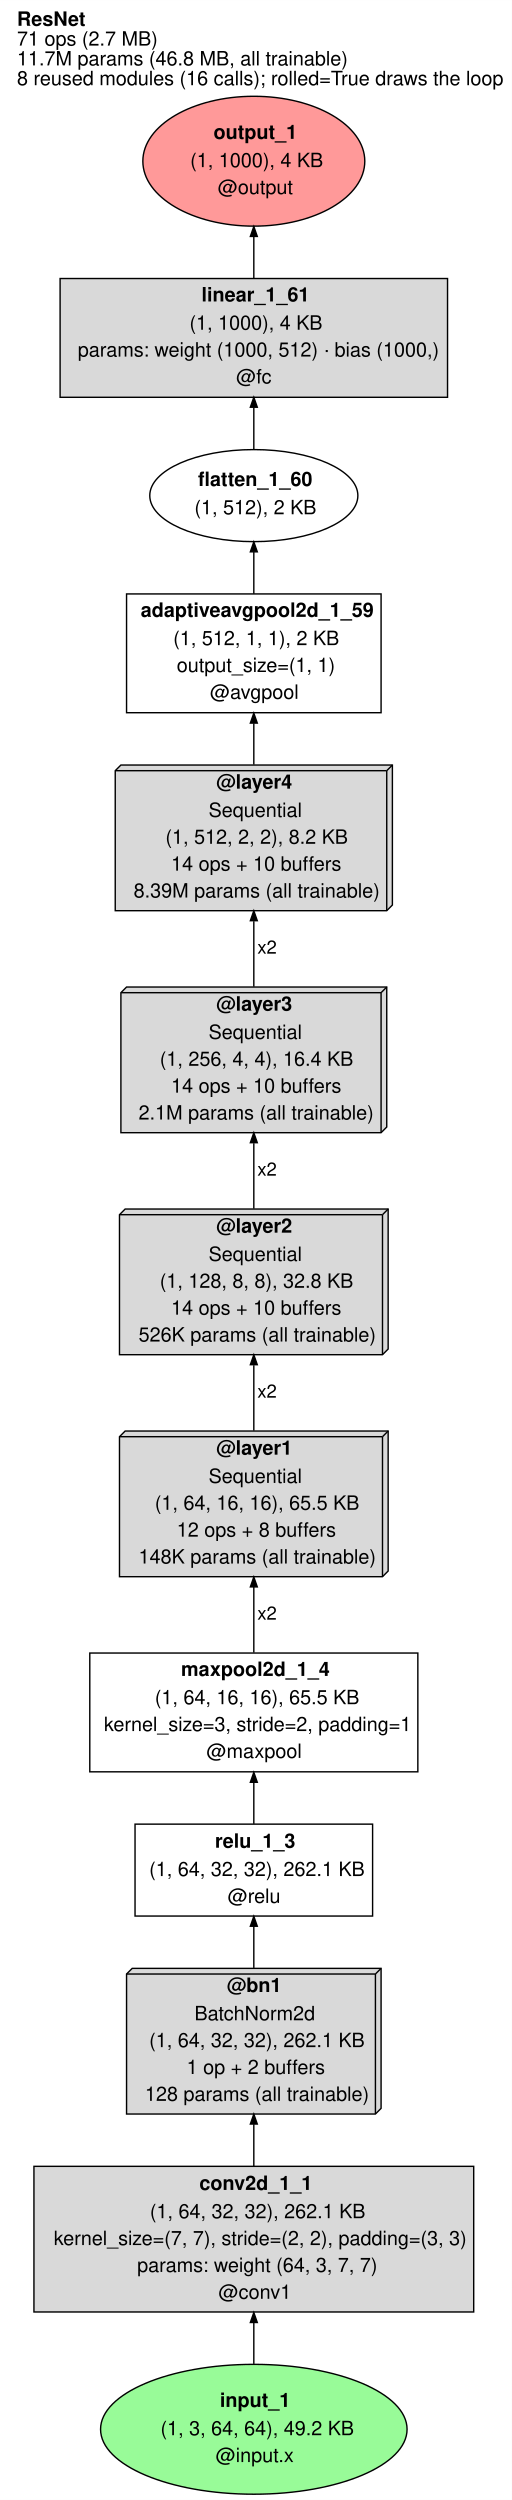
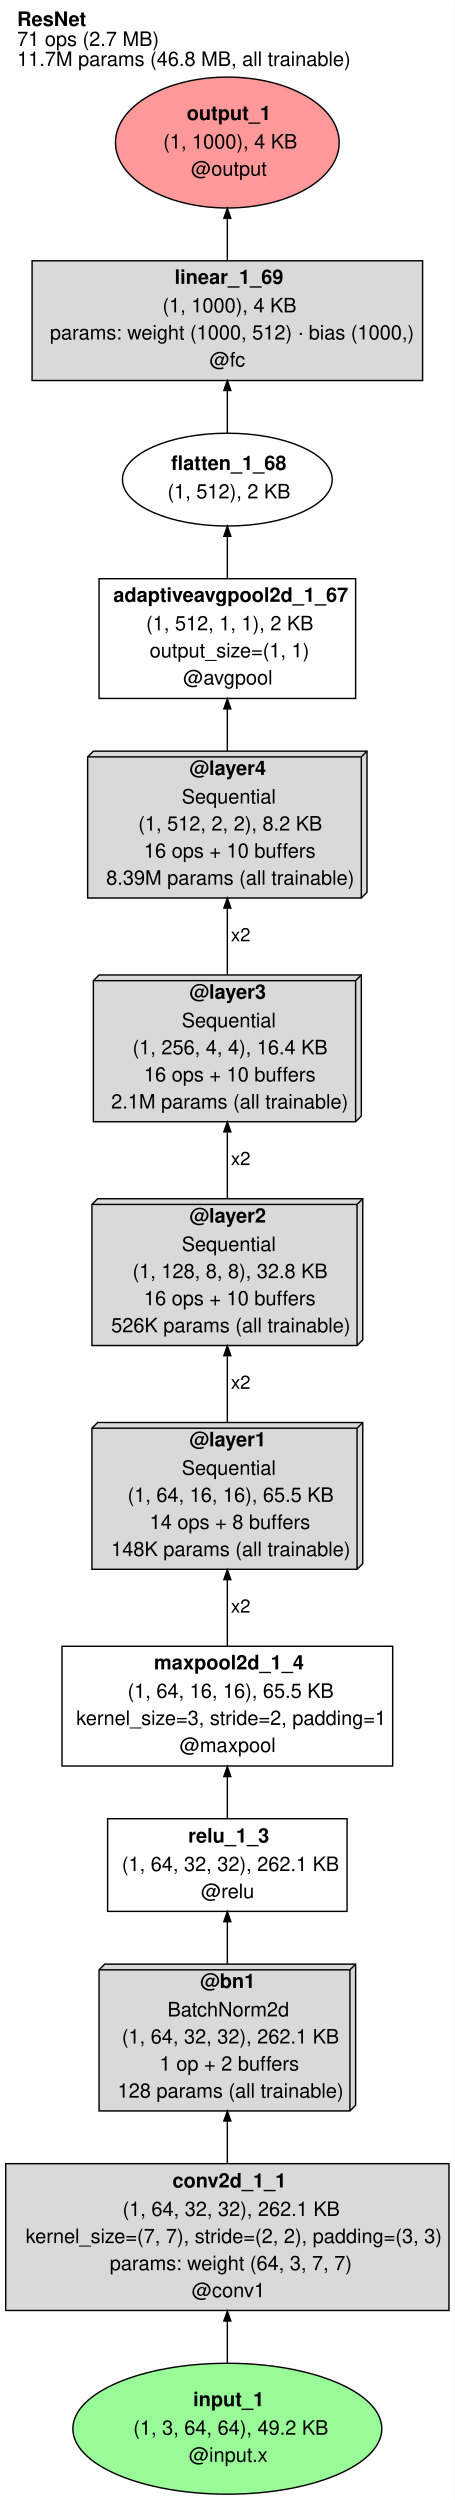
- <svg xmlns="http://www.w3.org/2000/svg" xmlns:xlink="http://www.w3.org/1999/xlink" width="362pt" height="1768pt" viewBox="0.00 0.00 362.00 1767.90">
-   <g id="graph0" class="graph" transform="scale(1 1) rotate(0) translate(4 1763.9)">
-     <polygon fill="white" stroke="transparent" points="-4,4 -4,-1763.9 358,-1763.9 358,4 -4,4" />
-     <text text-anchor="start" x="8" y="-1745.7" font-family="Helvetica,sans-Serif" font-weight="bold" font-size="14.00">ResNet</text>
-     <text text-anchor="start" x="8" y="-1731.7" font-family="Helvetica,sans-Serif" font-size="14.00">71 ops (2.7 MB)</text>
-     <text text-anchor="start" x="8" y="-1717.7" font-family="Helvetica,sans-Serif" font-size="14.00">11.7M params (46.8 MB, all trainable)</text>
-     <text text-anchor="start" x="8" y="-1703.7" font-family="Helvetica,sans-Serif" font-size="14.00">8 reused modules (16 calls); rolled=True draws the loop</text>
+ <svg xmlns="http://www.w3.org/2000/svg" xmlns:xlink="http://www.w3.org/1999/xlink" width="319pt" height="1754pt" viewBox="0.00 0.00 319.00 1753.90">
+   <g id="graph0" class="graph" transform="scale(1 1) rotate(0) translate(4 1749.9)">
+     <polygon fill="white" stroke="transparent" points="-4,4 -4,-1749.9 315,-1749.9 315,4 -4,4" />
+     <text text-anchor="start" x="8" y="-1731.7" font-family="Helvetica,sans-Serif" font-weight="bold" font-size="14.00">ResNet</text>
+     <text text-anchor="start" x="8" y="-1717.7" font-family="Helvetica,sans-Serif" font-size="14.00">71 ops (2.7 MB)</text>
+     <text text-anchor="start" x="8" y="-1703.7" font-family="Helvetica,sans-Serif" font-size="14.00">11.7M params (46.8 MB, all trainable)</text>
    <g id="node1" class="node">
-       <ellipse fill="#98fb98" stroke="black" cx="175.5" cy="-45.96" rx="108.38" ry="45.92" />
-       <text text-anchor="start" x="151.5" y="-61.76" font-family="Helvetica,sans-Serif" font-weight="bold" font-size="14.00">input_1</text>
-       <text text-anchor="start" x="109.5" y="-41.76" font-family="Helvetica,sans-Serif" font-size="14.00">(1, 3, 64, 64), 49.2 KB</text>
-       <text text-anchor="start" x="148.5" y="-22.76" font-family="Helvetica,sans-Serif" font-size="14.00">@input.x</text>
+       <ellipse fill="#98fb98" stroke="black" cx="155.5" cy="-45.96" rx="108.38" ry="45.92" />
+       <text text-anchor="start" x="131.5" y="-61.76" font-family="Helvetica,sans-Serif" font-weight="bold" font-size="14.00">input_1</text>
+       <text text-anchor="start" x="89.5" y="-41.76" font-family="Helvetica,sans-Serif" font-size="14.00">(1, 3, 64, 64), 49.2 KB</text>
+       <text text-anchor="start" x="128.5" y="-22.76" font-family="Helvetica,sans-Serif" font-size="14.00">@input.x</text>
    </g>
    <g id="node2" class="node">
-       <polygon fill="#d9d9d9" stroke="black" points="331,-231.92 20,-231.92 20,-128.92 331,-128.92 331,-231.92" />
-       <text text-anchor="start" x="137" y="-215.22" font-family="Helvetica,sans-Serif" font-weight="bold" font-size="14.00">conv2d_1_1</text>
-       <text text-anchor="start" x="102" y="-195.22" font-family="Helvetica,sans-Serif" font-size="14.00">(1, 64, 32, 32), 262.1 KB</text>
-       <text text-anchor="start" x="34" y="-176.22" font-family="Helvetica,sans-Serif" font-size="14.00">kernel_size=(7, 7), stride=(2, 2), padding=(3, 3)</text>
-       <text text-anchor="start" x="93" y="-157.22" font-family="Helvetica,sans-Serif" font-size="14.00">params: weight (64, 3, 7, 7)</text>
-       <text text-anchor="start" x="150.5" y="-138.22" font-family="Helvetica,sans-Serif" font-size="14.00">@conv1</text>
+       <polygon fill="#d9d9d9" stroke="black" points="311,-231.92 0,-231.92 0,-128.92 311,-128.92 311,-231.92" />
+       <text text-anchor="start" x="117" y="-215.22" font-family="Helvetica,sans-Serif" font-weight="bold" font-size="14.00">conv2d_1_1</text>
+       <text text-anchor="start" x="82" y="-195.22" font-family="Helvetica,sans-Serif" font-size="14.00">(1, 64, 32, 32), 262.1 KB</text>
+       <text text-anchor="start" x="14" y="-176.22" font-family="Helvetica,sans-Serif" font-size="14.00">kernel_size=(7, 7), stride=(2, 2), padding=(3, 3)</text>
+       <text text-anchor="start" x="73" y="-157.22" font-family="Helvetica,sans-Serif" font-size="14.00">params: weight (64, 3, 7, 7)</text>
+       <text text-anchor="start" x="130.5" y="-138.22" font-family="Helvetica,sans-Serif" font-size="14.00">@conv1</text>
    </g>
    <g id="edge1" class="edge">
-       <path fill="none" stroke="black" d="M175.5,-92.18C175.5,-101.59 175.5,-111.63 175.5,-121.42" />
-       <polygon fill="black" stroke="black" points="173.05,-121.5 175.5,-128.5 177.95,-121.5 173.05,-121.5" />
+       <path fill="none" stroke="black" d="M155.5,-92.18C155.5,-101.59 155.5,-111.63 155.5,-121.42" />
+       <polygon fill="black" stroke="black" points="153.05,-121.5 155.5,-128.5 157.95,-121.5 153.05,-121.5" />
    </g>
    <g id="node3" class="node">
      <g id="a_node3">
        <a xlink:title="128 params (0 frozen)">
-           <polygon fill="#d9d9d9" stroke="black" points="265.5,-371.92 89.5,-371.92 85.5,-367.92 85.5,-268.92 261.5,-268.92 265.5,-272.92 265.5,-371.92" />
-           <polyline fill="none" stroke="black" points="261.5,-367.92 85.5,-367.92 " />
-           <polyline fill="none" stroke="black" points="261.5,-367.92 261.5,-268.92 " />
-           <polyline fill="none" stroke="black" points="261.5,-367.92 265.5,-371.92 " />
-           <text text-anchor="start" x="156.5" y="-355.22" font-family="Helvetica,sans-Serif" font-weight="bold" font-size="14.00">@bn1</text>
-           <text text-anchor="start" x="133.5" y="-335.22" font-family="Helvetica,sans-Serif" font-size="14.00">BatchNorm2d</text>
-           <text text-anchor="start" x="101.5" y="-316.22" font-family="Helvetica,sans-Serif" font-size="14.00">(1, 64, 32, 32), 262.1 KB</text>
-           <text text-anchor="start" x="128" y="-297.22" font-family="Helvetica,sans-Serif" font-size="14.00">1 op + 2 buffers</text>
-           <text text-anchor="start" x="98.5" y="-278.22" font-family="Helvetica,sans-Serif" font-size="14.00">128 params (all trainable)</text>
+           <polygon fill="#d9d9d9" stroke="black" points="245.5,-371.92 69.5,-371.92 65.5,-367.92 65.5,-268.92 241.5,-268.92 245.5,-272.92 245.5,-371.92" />
+           <polyline fill="none" stroke="black" points="241.5,-367.92 65.5,-367.92 " />
+           <polyline fill="none" stroke="black" points="241.5,-367.92 241.5,-268.92 " />
+           <polyline fill="none" stroke="black" points="241.5,-367.92 245.5,-371.92 " />
+           <text text-anchor="start" x="136.5" y="-355.22" font-family="Helvetica,sans-Serif" font-weight="bold" font-size="14.00">@bn1</text>
+           <text text-anchor="start" x="113.5" y="-335.22" font-family="Helvetica,sans-Serif" font-size="14.00">BatchNorm2d</text>
+           <text text-anchor="start" x="81.5" y="-316.22" font-family="Helvetica,sans-Serif" font-size="14.00">(1, 64, 32, 32), 262.1 KB</text>
+           <text text-anchor="start" x="108" y="-297.22" font-family="Helvetica,sans-Serif" font-size="14.00">1 op + 2 buffers</text>
+           <text text-anchor="start" x="78.5" y="-278.22" font-family="Helvetica,sans-Serif" font-size="14.00">128 params (all trainable)</text>
        </a>
      </g>
    </g>
    <g id="edge2" class="edge">
-       <path fill="none" stroke="black" d="M175.5,-232.03C175.5,-241.68 175.5,-251.86 175.5,-261.72" />
-       <polygon fill="black" stroke="black" points="173.05,-261.83 175.5,-268.83 177.95,-261.83 173.05,-261.83" />
+       <path fill="none" stroke="black" d="M155.5,-232.03C155.5,-241.68 155.5,-251.86 155.5,-261.72" />
+       <polygon fill="black" stroke="black" points="153.05,-261.83 155.5,-268.83 157.95,-261.83 153.05,-261.83" />
    </g>
    <g id="node4" class="node">
-       <polygon fill="white" stroke="black" points="259.5,-473.92 91.5,-473.92 91.5,-408.92 259.5,-408.92 259.5,-473.92" />
-       <text text-anchor="start" x="148" y="-457.22" font-family="Helvetica,sans-Serif" font-weight="bold" font-size="14.00">relu_1_3</text>
-       <text text-anchor="start" x="101.5" y="-437.22" font-family="Helvetica,sans-Serif" font-size="14.00">(1, 64, 32, 32), 262.1 KB</text>
-       <text text-anchor="start" x="157" y="-418.22" font-family="Helvetica,sans-Serif" font-size="14.00">@relu</text>
+       <polygon fill="white" stroke="black" points="239.5,-473.92 71.5,-473.92 71.5,-408.92 239.5,-408.92 239.5,-473.92" />
+       <text text-anchor="start" x="128" y="-457.22" font-family="Helvetica,sans-Serif" font-weight="bold" font-size="14.00">relu_1_3</text>
+       <text text-anchor="start" x="81.5" y="-437.22" font-family="Helvetica,sans-Serif" font-size="14.00">(1, 64, 32, 32), 262.1 KB</text>
+       <text text-anchor="start" x="137" y="-418.22" font-family="Helvetica,sans-Serif" font-size="14.00">@relu</text>
    </g>
    <g id="edge3" class="edge">
-       <path fill="none" stroke="black" d="M175.5,-372.24C175.5,-382.1 175.5,-392.29 175.5,-401.7" />
-       <polygon fill="black" stroke="black" points="173.05,-401.71 175.5,-408.71 177.95,-401.71 173.05,-401.71" />
+       <path fill="none" stroke="black" d="M155.5,-372.24C155.5,-382.1 155.5,-392.29 155.5,-401.7" />
+       <polygon fill="black" stroke="black" points="153.05,-401.71 155.5,-408.71 157.95,-401.71 153.05,-401.71" />
    </g>
    <g id="node5" class="node">
-       <polygon fill="white" stroke="black" points="291.5,-594.92 59.5,-594.92 59.5,-510.92 291.5,-510.92 291.5,-594.92" />
-       <text text-anchor="start" x="124" y="-578.72" font-family="Helvetica,sans-Serif" font-weight="bold" font-size="14.00">maxpool2d_1_4</text>
-       <text text-anchor="start" x="105.5" y="-558.72" font-family="Helvetica,sans-Serif" font-size="14.00">(1, 64, 16, 16), 65.5 KB</text>
-       <text text-anchor="start" x="69.5" y="-539.72" font-family="Helvetica,sans-Serif" font-size="14.00">kernel_size=3, stride=2, padding=1</text>
-       <text text-anchor="start" x="142" y="-520.72" font-family="Helvetica,sans-Serif" font-size="14.00">@maxpool</text>
+       <polygon fill="white" stroke="black" points="271.5,-594.92 39.5,-594.92 39.5,-510.92 271.5,-510.92 271.5,-594.92" />
+       <text text-anchor="start" x="104" y="-578.72" font-family="Helvetica,sans-Serif" font-weight="bold" font-size="14.00">maxpool2d_1_4</text>
+       <text text-anchor="start" x="85.5" y="-558.72" font-family="Helvetica,sans-Serif" font-size="14.00">(1, 64, 16, 16), 65.5 KB</text>
+       <text text-anchor="start" x="49.5" y="-539.72" font-family="Helvetica,sans-Serif" font-size="14.00">kernel_size=3, stride=2, padding=1</text>
+       <text text-anchor="start" x="122" y="-520.72" font-family="Helvetica,sans-Serif" font-size="14.00">@maxpool</text>
    </g>
    <g id="edge4" class="edge">
-       <path fill="none" stroke="black" d="M175.5,-474.1C175.5,-483.24 175.5,-493.45 175.5,-503.37" />
-       <polygon fill="black" stroke="black" points="173.05,-503.53 175.5,-510.53 177.95,-503.53 173.05,-503.53" />
+       <path fill="none" stroke="black" d="M155.5,-474.1C155.5,-483.24 155.5,-493.45 155.5,-503.37" />
+       <polygon fill="black" stroke="black" points="153.05,-503.53 155.5,-510.53 157.95,-503.53 153.05,-503.53" />
    </g>
    <g id="node6" class="node">
      <g id="a_node6">
        <a xlink:title="147,968 params (0 frozen)">
-           <polygon fill="#d9d9d9" stroke="black" points="270.5,-751.92 84.5,-751.92 80.5,-747.92 80.5,-648.92 266.5,-648.92 270.5,-652.92 270.5,-751.92" />
-           <polyline fill="none" stroke="black" points="266.5,-747.92 80.5,-747.92 " />
-           <polyline fill="none" stroke="black" points="266.5,-747.92 266.5,-648.92 " />
-           <polyline fill="none" stroke="black" points="266.5,-747.92 270.5,-751.92 " />
-           <text text-anchor="start" x="149" y="-735.22" font-family="Helvetica,sans-Serif" font-weight="bold" font-size="14.00">@layer1</text>
-           <text text-anchor="start" x="143.5" y="-715.22" font-family="Helvetica,sans-Serif" font-size="14.00">Sequential</text>
-           <text text-anchor="start" x="105.5" y="-696.22" font-family="Helvetica,sans-Serif" font-size="14.00">(1, 64, 16, 16), 65.5 KB</text>
-           <text text-anchor="start" x="121" y="-677.22" font-family="Helvetica,sans-Serif" font-size="14.00">12 ops + 8 buffers</text>
-           <text text-anchor="start" x="94" y="-658.22" font-family="Helvetica,sans-Serif" font-size="14.00">148K params (all trainable)</text>
+           <polygon fill="#d9d9d9" stroke="black" points="250.5,-751.92 64.5,-751.92 60.5,-747.92 60.5,-648.92 246.5,-648.92 250.5,-652.92 250.5,-751.92" />
+           <polyline fill="none" stroke="black" points="246.5,-747.92 60.5,-747.92 " />
+           <polyline fill="none" stroke="black" points="246.5,-747.92 246.5,-648.92 " />
+           <polyline fill="none" stroke="black" points="246.5,-747.92 250.5,-751.92 " />
+           <text text-anchor="start" x="129" y="-735.22" font-family="Helvetica,sans-Serif" font-weight="bold" font-size="14.00">@layer1</text>
+           <text text-anchor="start" x="123.5" y="-715.22" font-family="Helvetica,sans-Serif" font-size="14.00">Sequential</text>
+           <text text-anchor="start" x="85.5" y="-696.22" font-family="Helvetica,sans-Serif" font-size="14.00">(1, 64, 16, 16), 65.5 KB</text>
+           <text text-anchor="start" x="101" y="-677.22" font-family="Helvetica,sans-Serif" font-size="14.00">14 ops + 8 buffers</text>
+           <text text-anchor="start" x="74" y="-658.22" font-family="Helvetica,sans-Serif" font-size="14.00">148K params (all trainable)</text>
        </a>
      </g>
    </g>
    <g id="edge5" class="edge">
-       <path fill="none" stroke="black" d="M175.5,-595.23C175.5,-609.65 175.5,-626.12 175.5,-641.64" />
-       <polygon fill="black" stroke="black" points="173.05,-641.69 175.5,-648.69 177.95,-641.69 173.05,-641.69" />
-       <text text-anchor="start" x="178" y="-618.52" font-family="Helvetica,sans-Serif" font-size="13.00">x2</text>
+       <path fill="none" stroke="black" d="M155.5,-595.23C155.5,-609.65 155.5,-626.12 155.5,-641.64" />
+       <polygon fill="black" stroke="black" points="153.05,-641.69 155.5,-648.69 157.95,-641.69 153.05,-641.69" />
+       <text text-anchor="start" x="158" y="-618.52" font-family="Helvetica,sans-Serif" font-size="13.00">x2</text>
    </g>
    <g id="node7" class="node">
      <g id="a_node7">
        <a xlink:title="525,568 params (0 frozen)">
-           <polygon fill="#d9d9d9" stroke="black" points="270.5,-908.92 84.5,-908.92 80.5,-904.92 80.5,-805.92 266.5,-805.92 270.5,-809.92 270.5,-908.92" />
-           <polyline fill="none" stroke="black" points="266.5,-904.92 80.5,-904.92 " />
-           <polyline fill="none" stroke="black" points="266.5,-904.92 266.5,-805.92 " />
-           <polyline fill="none" stroke="black" points="266.5,-904.92 270.5,-908.92 " />
-           <text text-anchor="start" x="149" y="-892.22" font-family="Helvetica,sans-Serif" font-weight="bold" font-size="14.00">@layer2</text>
-           <text text-anchor="start" x="143.5" y="-872.22" font-family="Helvetica,sans-Serif" font-size="14.00">Sequential</text>
-           <text text-anchor="start" x="109" y="-853.22" font-family="Helvetica,sans-Serif" font-size="14.00">(1, 128, 8, 8), 32.8 KB</text>
-           <text text-anchor="start" x="117" y="-834.22" font-family="Helvetica,sans-Serif" font-size="14.00">14 ops + 10 buffers</text>
-           <text text-anchor="start" x="94" y="-815.22" font-family="Helvetica,sans-Serif" font-size="14.00">526K params (all trainable)</text>
+           <polygon fill="#d9d9d9" stroke="black" points="250.5,-908.92 64.5,-908.92 60.5,-904.92 60.5,-805.92 246.5,-805.92 250.5,-809.92 250.5,-908.92" />
+           <polyline fill="none" stroke="black" points="246.5,-904.92 60.5,-904.92 " />
+           <polyline fill="none" stroke="black" points="246.5,-904.92 246.5,-805.92 " />
+           <polyline fill="none" stroke="black" points="246.5,-904.92 250.5,-908.92 " />
+           <text text-anchor="start" x="129" y="-892.22" font-family="Helvetica,sans-Serif" font-weight="bold" font-size="14.00">@layer2</text>
+           <text text-anchor="start" x="123.5" y="-872.22" font-family="Helvetica,sans-Serif" font-size="14.00">Sequential</text>
+           <text text-anchor="start" x="89" y="-853.22" font-family="Helvetica,sans-Serif" font-size="14.00">(1, 128, 8, 8), 32.8 KB</text>
+           <text text-anchor="start" x="97" y="-834.22" font-family="Helvetica,sans-Serif" font-size="14.00">16 ops + 10 buffers</text>
+           <text text-anchor="start" x="74" y="-815.22" font-family="Helvetica,sans-Serif" font-size="14.00">526K params (all trainable)</text>
        </a>
      </g>
    </g>
    <g id="edge6" class="edge">
-       <path fill="none" stroke="black" d="M175.5,-752.18C175.5,-766.97 175.5,-783.25 175.5,-798.46" />
-       <polygon fill="black" stroke="black" points="173.05,-798.82 175.5,-805.82 177.95,-798.82 173.05,-798.82" />
-       <text text-anchor="start" x="178" y="-775.52" font-family="Helvetica,sans-Serif" font-size="13.00">x2</text>
+       <path fill="none" stroke="black" d="M155.5,-752.18C155.5,-766.97 155.5,-783.25 155.5,-798.46" />
+       <polygon fill="black" stroke="black" points="153.05,-798.82 155.5,-805.82 157.95,-798.82 153.05,-798.82" />
+       <text text-anchor="start" x="158" y="-775.52" font-family="Helvetica,sans-Serif" font-size="13.00">x2</text>
    </g>
    <g id="node8" class="node">
      <g id="a_node8">
        <a xlink:title="2,099,712 params (0 frozen)">
-           <polygon fill="#d9d9d9" stroke="black" points="269.5,-1065.92 85.5,-1065.92 81.5,-1061.92 81.5,-962.92 265.5,-962.92 269.5,-966.92 269.5,-1065.92" />
-           <polyline fill="none" stroke="black" points="265.5,-1061.92 81.5,-1061.92 " />
-           <polyline fill="none" stroke="black" points="265.5,-1061.92 265.5,-962.92 " />
-           <polyline fill="none" stroke="black" points="265.5,-1061.92 269.5,-1065.92 " />
-           <text text-anchor="start" x="149" y="-1049.22" font-family="Helvetica,sans-Serif" font-weight="bold" font-size="14.00">@layer3</text>
-           <text text-anchor="start" x="143.5" y="-1029.22" font-family="Helvetica,sans-Serif" font-size="14.00">Sequential</text>
-           <text text-anchor="start" x="109" y="-1010.22" font-family="Helvetica,sans-Serif" font-size="14.00">(1, 256, 4, 4), 16.4 KB</text>
-           <text text-anchor="start" x="117" y="-991.22" font-family="Helvetica,sans-Serif" font-size="14.00">14 ops + 10 buffers</text>
-           <text text-anchor="start" x="94" y="-972.22" font-family="Helvetica,sans-Serif" font-size="14.00">2.1M params (all trainable)</text>
+           <polygon fill="#d9d9d9" stroke="black" points="249.5,-1065.92 65.5,-1065.92 61.5,-1061.92 61.5,-962.92 245.5,-962.92 249.5,-966.92 249.5,-1065.92" />
+           <polyline fill="none" stroke="black" points="245.5,-1061.92 61.5,-1061.92 " />
+           <polyline fill="none" stroke="black" points="245.5,-1061.92 245.5,-962.92 " />
+           <polyline fill="none" stroke="black" points="245.5,-1061.92 249.5,-1065.92 " />
+           <text text-anchor="start" x="129" y="-1049.22" font-family="Helvetica,sans-Serif" font-weight="bold" font-size="14.00">@layer3</text>
+           <text text-anchor="start" x="123.5" y="-1029.22" font-family="Helvetica,sans-Serif" font-size="14.00">Sequential</text>
+           <text text-anchor="start" x="89" y="-1010.22" font-family="Helvetica,sans-Serif" font-size="14.00">(1, 256, 4, 4), 16.4 KB</text>
+           <text text-anchor="start" x="97" y="-991.22" font-family="Helvetica,sans-Serif" font-size="14.00">16 ops + 10 buffers</text>
+           <text text-anchor="start" x="74" y="-972.22" font-family="Helvetica,sans-Serif" font-size="14.00">2.1M params (all trainable)</text>
        </a>
      </g>
    </g>
    <g id="edge7" class="edge">
-       <path fill="none" stroke="black" d="M175.5,-909.18C175.5,-923.97 175.5,-940.25 175.5,-955.46" />
-       <polygon fill="black" stroke="black" points="173.05,-955.82 175.5,-962.82 177.95,-955.82 173.05,-955.82" />
-       <text text-anchor="start" x="178" y="-932.52" font-family="Helvetica,sans-Serif" font-size="13.00">x2</text>
+       <path fill="none" stroke="black" d="M155.5,-909.18C155.5,-923.97 155.5,-940.25 155.5,-955.46" />
+       <polygon fill="black" stroke="black" points="153.05,-955.82 155.5,-962.82 157.95,-955.82 153.05,-955.82" />
+       <text text-anchor="start" x="158" y="-932.52" font-family="Helvetica,sans-Serif" font-size="13.00">x2</text>
    </g>
    <g id="node9" class="node">
      <g id="a_node9">
        <a xlink:title="8,393,728 params (0 frozen)">
-           <polygon fill="#d9d9d9" stroke="black" points="273.5,-1222.92 81.5,-1222.92 77.5,-1218.92 77.5,-1119.92 269.5,-1119.92 273.5,-1123.92 273.5,-1222.92" />
-           <polyline fill="none" stroke="black" points="269.5,-1218.92 77.5,-1218.92 " />
-           <polyline fill="none" stroke="black" points="269.5,-1218.92 269.5,-1119.92 " />
-           <polyline fill="none" stroke="black" points="269.5,-1218.92 273.5,-1222.92 " />
-           <text text-anchor="start" x="149" y="-1206.22" font-family="Helvetica,sans-Serif" font-weight="bold" font-size="14.00">@layer4</text>
-           <text text-anchor="start" x="143.5" y="-1186.22" font-family="Helvetica,sans-Serif" font-size="14.00">Sequential</text>
-           <text text-anchor="start" x="113" y="-1167.22" font-family="Helvetica,sans-Serif" font-size="14.00">(1, 512, 2, 2), 8.2 KB</text>
-           <text text-anchor="start" x="117" y="-1148.22" font-family="Helvetica,sans-Serif" font-size="14.00">14 ops + 10 buffers</text>
-           <text text-anchor="start" x="90.5" y="-1129.22" font-family="Helvetica,sans-Serif" font-size="14.00">8.39M params (all trainable)</text>
+           <polygon fill="#d9d9d9" stroke="black" points="253.5,-1222.92 61.5,-1222.92 57.5,-1218.92 57.5,-1119.92 249.5,-1119.92 253.5,-1123.92 253.5,-1222.92" />
+           <polyline fill="none" stroke="black" points="249.5,-1218.92 57.5,-1218.92 " />
+           <polyline fill="none" stroke="black" points="249.5,-1218.92 249.5,-1119.92 " />
+           <polyline fill="none" stroke="black" points="249.5,-1218.92 253.5,-1222.92 " />
+           <text text-anchor="start" x="129" y="-1206.22" font-family="Helvetica,sans-Serif" font-weight="bold" font-size="14.00">@layer4</text>
+           <text text-anchor="start" x="123.5" y="-1186.22" font-family="Helvetica,sans-Serif" font-size="14.00">Sequential</text>
+           <text text-anchor="start" x="93" y="-1167.22" font-family="Helvetica,sans-Serif" font-size="14.00">(1, 512, 2, 2), 8.2 KB</text>
+           <text text-anchor="start" x="97" y="-1148.22" font-family="Helvetica,sans-Serif" font-size="14.00">16 ops + 10 buffers</text>
+           <text text-anchor="start" x="70.5" y="-1129.22" font-family="Helvetica,sans-Serif" font-size="14.00">8.39M params (all trainable)</text>
        </a>
      </g>
    </g>
    <g id="edge8" class="edge">
-       <path fill="none" stroke="black" d="M175.5,-1066.18C175.5,-1080.97 175.5,-1097.25 175.5,-1112.46" />
-       <polygon fill="black" stroke="black" points="173.05,-1112.82 175.5,-1119.82 177.95,-1112.82 173.05,-1112.82" />
-       <text text-anchor="start" x="178" y="-1089.52" font-family="Helvetica,sans-Serif" font-size="13.00">x2</text>
+       <path fill="none" stroke="black" d="M155.5,-1066.18C155.5,-1080.97 155.5,-1097.25 155.5,-1112.46" />
+       <polygon fill="black" stroke="black" points="153.05,-1112.82 155.5,-1119.82 157.95,-1112.82 153.05,-1112.82" />
+       <text text-anchor="start" x="158" y="-1089.52" font-family="Helvetica,sans-Serif" font-size="13.00">x2</text>
    </g>
    <g id="node10" class="node">
-       <polygon fill="white" stroke="black" points="265.5,-1343.92 85.5,-1343.92 85.5,-1259.92 265.5,-1259.92 265.5,-1343.92" />
-       <text text-anchor="start" x="95.5" y="-1327.72" font-family="Helvetica,sans-Serif" font-weight="bold" font-size="14.00">adaptiveavgpool2d_1_59</text>
-       <text text-anchor="start" x="118.5" y="-1307.72" font-family="Helvetica,sans-Serif" font-size="14.00">(1, 512, 1, 1), 2 KB</text>
-       <text text-anchor="start" x="121" y="-1288.72" font-family="Helvetica,sans-Serif" font-size="14.00">output_size=(1, 1)</text>
-       <text text-anchor="start" x="144.5" y="-1269.72" font-family="Helvetica,sans-Serif" font-size="14.00">@avgpool</text>
+       <polygon fill="white" stroke="black" points="245.5,-1343.92 65.5,-1343.92 65.5,-1259.92 245.5,-1259.92 245.5,-1343.92" />
+       <text text-anchor="start" x="75.5" y="-1327.72" font-family="Helvetica,sans-Serif" font-weight="bold" font-size="14.00">adaptiveavgpool2d_1_67</text>
+       <text text-anchor="start" x="98.5" y="-1307.72" font-family="Helvetica,sans-Serif" font-size="14.00">(1, 512, 1, 1), 2 KB</text>
+       <text text-anchor="start" x="101" y="-1288.72" font-family="Helvetica,sans-Serif" font-size="14.00">output_size=(1, 1)</text>
+       <text text-anchor="start" x="124.5" y="-1269.72" font-family="Helvetica,sans-Serif" font-size="14.00">@avgpool</text>
    </g>
    <g id="edge9" class="edge">
-       <path fill="none" stroke="black" d="M175.5,-1223.21C175.5,-1232.83 175.5,-1242.86 175.5,-1252.41" />
-       <polygon fill="black" stroke="black" points="173.05,-1252.59 175.5,-1259.59 177.95,-1252.59 173.05,-1252.59" />
+       <path fill="none" stroke="black" d="M155.5,-1223.21C155.5,-1232.83 155.5,-1242.86 155.5,-1252.41" />
+       <polygon fill="black" stroke="black" points="153.05,-1252.59 155.5,-1259.59 157.95,-1252.59 153.05,-1252.59" />
    </g>
    <g id="node11" class="node">
-       <ellipse fill="white" stroke="black" cx="175.5" cy="-1413.45" rx="73.58" ry="32.55" />
-       <text text-anchor="start" x="136" y="-1420.25" font-family="Helvetica,sans-Serif" font-weight="bold" font-size="14.00">flatten_1_60</text>
-       <text text-anchor="start" x="133.5" y="-1400.25" font-family="Helvetica,sans-Serif" font-size="14.00">(1, 512), 2 KB</text>
+       <ellipse fill="white" stroke="black" cx="155.5" cy="-1413.45" rx="73.58" ry="32.55" />
+       <text text-anchor="start" x="116" y="-1420.25" font-family="Helvetica,sans-Serif" font-weight="bold" font-size="14.00">flatten_1_68</text>
+       <text text-anchor="start" x="113.5" y="-1400.25" font-family="Helvetica,sans-Serif" font-size="14.00">(1, 512), 2 KB</text>
    </g>
    <g id="edge10" class="edge">
-       <path fill="none" stroke="black" d="M175.5,-1344.02C175.5,-1353.69 175.5,-1363.98 175.5,-1373.55" />
-       <polygon fill="black" stroke="black" points="173.05,-1373.71 175.5,-1380.71 177.95,-1373.71 173.05,-1373.71" />
+       <path fill="none" stroke="black" d="M155.5,-1344.02C155.5,-1353.69 155.5,-1363.98 155.5,-1373.55" />
+       <polygon fill="black" stroke="black" points="153.05,-1373.71 155.5,-1380.71 157.95,-1373.71 153.05,-1373.71" />
    </g>
    <g id="node12" class="node">
-       <polygon fill="#d9d9d9" stroke="black" points="312.5,-1566.98 38.5,-1566.98 38.5,-1482.98 312.5,-1482.98 312.5,-1566.98" />
-       <text text-anchor="start" x="138.5" y="-1550.78" font-family="Helvetica,sans-Serif" font-weight="bold" font-size="14.00">linear_1_61</text>
-       <text text-anchor="start" x="130" y="-1530.78" font-family="Helvetica,sans-Serif" font-size="14.00">(1, 1000), 4 KB</text>
-       <text text-anchor="start" x="51" y="-1511.78" font-family="Helvetica,sans-Serif" font-size="14.00">params: weight (1000, 512) · bias (1000,)</text>
-       <text text-anchor="start" x="163" y="-1492.78" font-family="Helvetica,sans-Serif" font-size="14.00">@fc</text>
+       <polygon fill="#d9d9d9" stroke="black" points="292.5,-1566.98 18.5,-1566.98 18.5,-1482.98 292.5,-1482.98 292.5,-1566.98" />
+       <text text-anchor="start" x="118.5" y="-1550.78" font-family="Helvetica,sans-Serif" font-weight="bold" font-size="14.00">linear_1_69</text>
+       <text text-anchor="start" x="110" y="-1530.78" font-family="Helvetica,sans-Serif" font-size="14.00">(1, 1000), 4 KB</text>
+       <text text-anchor="start" x="31" y="-1511.78" font-family="Helvetica,sans-Serif" font-size="14.00">params: weight (1000, 512) · bias (1000,)</text>
+       <text text-anchor="start" x="143" y="-1492.78" font-family="Helvetica,sans-Serif" font-size="14.00">@fc</text>
    </g>
    <g id="edge11" class="edge">
-       <path fill="none" stroke="black" d="M175.5,-1446.13C175.5,-1455.38 175.5,-1465.71 175.5,-1475.74" />
-       <polygon fill="black" stroke="black" points="173.05,-1475.98 175.5,-1482.98 177.95,-1475.98 173.05,-1475.98" />
+       <path fill="none" stroke="black" d="M155.5,-1446.13C155.5,-1455.38 155.5,-1465.71 155.5,-1475.74" />
+       <polygon fill="black" stroke="black" points="153.05,-1475.98 155.5,-1482.98 157.95,-1475.98 153.05,-1475.98" />
    </g>
    <g id="node13" class="node">
-       <ellipse fill="#ff9999" stroke="black" cx="175.5" cy="-1649.94" rx="78.48" ry="45.92" />
-       <text text-anchor="start" x="147" y="-1665.74" font-family="Helvetica,sans-Serif" font-weight="bold" font-size="14.00">output_1</text>
-       <text text-anchor="start" x="130.5" y="-1645.74" font-family="Helvetica,sans-Serif" font-size="14.00">(1, 1000), 4 KB</text>
-       <text text-anchor="start" x="150" y="-1626.74" font-family="Helvetica,sans-Serif" font-size="14.00">@output</text>
+       <ellipse fill="#ff9999" stroke="black" cx="155.5" cy="-1649.94" rx="78.48" ry="45.92" />
+       <text text-anchor="start" x="127" y="-1665.74" font-family="Helvetica,sans-Serif" font-weight="bold" font-size="14.00">output_1</text>
+       <text text-anchor="start" x="110.5" y="-1645.74" font-family="Helvetica,sans-Serif" font-size="14.00">(1, 1000), 4 KB</text>
+       <text text-anchor="start" x="130" y="-1626.74" font-family="Helvetica,sans-Serif" font-size="14.00">@output</text>
    </g>
    <g id="edge12" class="edge">
-       <path fill="none" stroke="black" d="M175.5,-1567.26C175.5,-1576.7 175.5,-1586.84 175.5,-1596.67" />
-       <polygon fill="black" stroke="black" points="173.05,-1596.75 175.5,-1603.75 177.95,-1596.75 173.05,-1596.75" />
+       <path fill="none" stroke="black" d="M155.5,-1567.26C155.5,-1576.7 155.5,-1586.84 155.5,-1596.67" />
+       <polygon fill="black" stroke="black" points="153.05,-1596.75 155.5,-1603.75 157.95,-1596.75 153.05,-1596.75" />
    </g>
  </g>
</svg>
